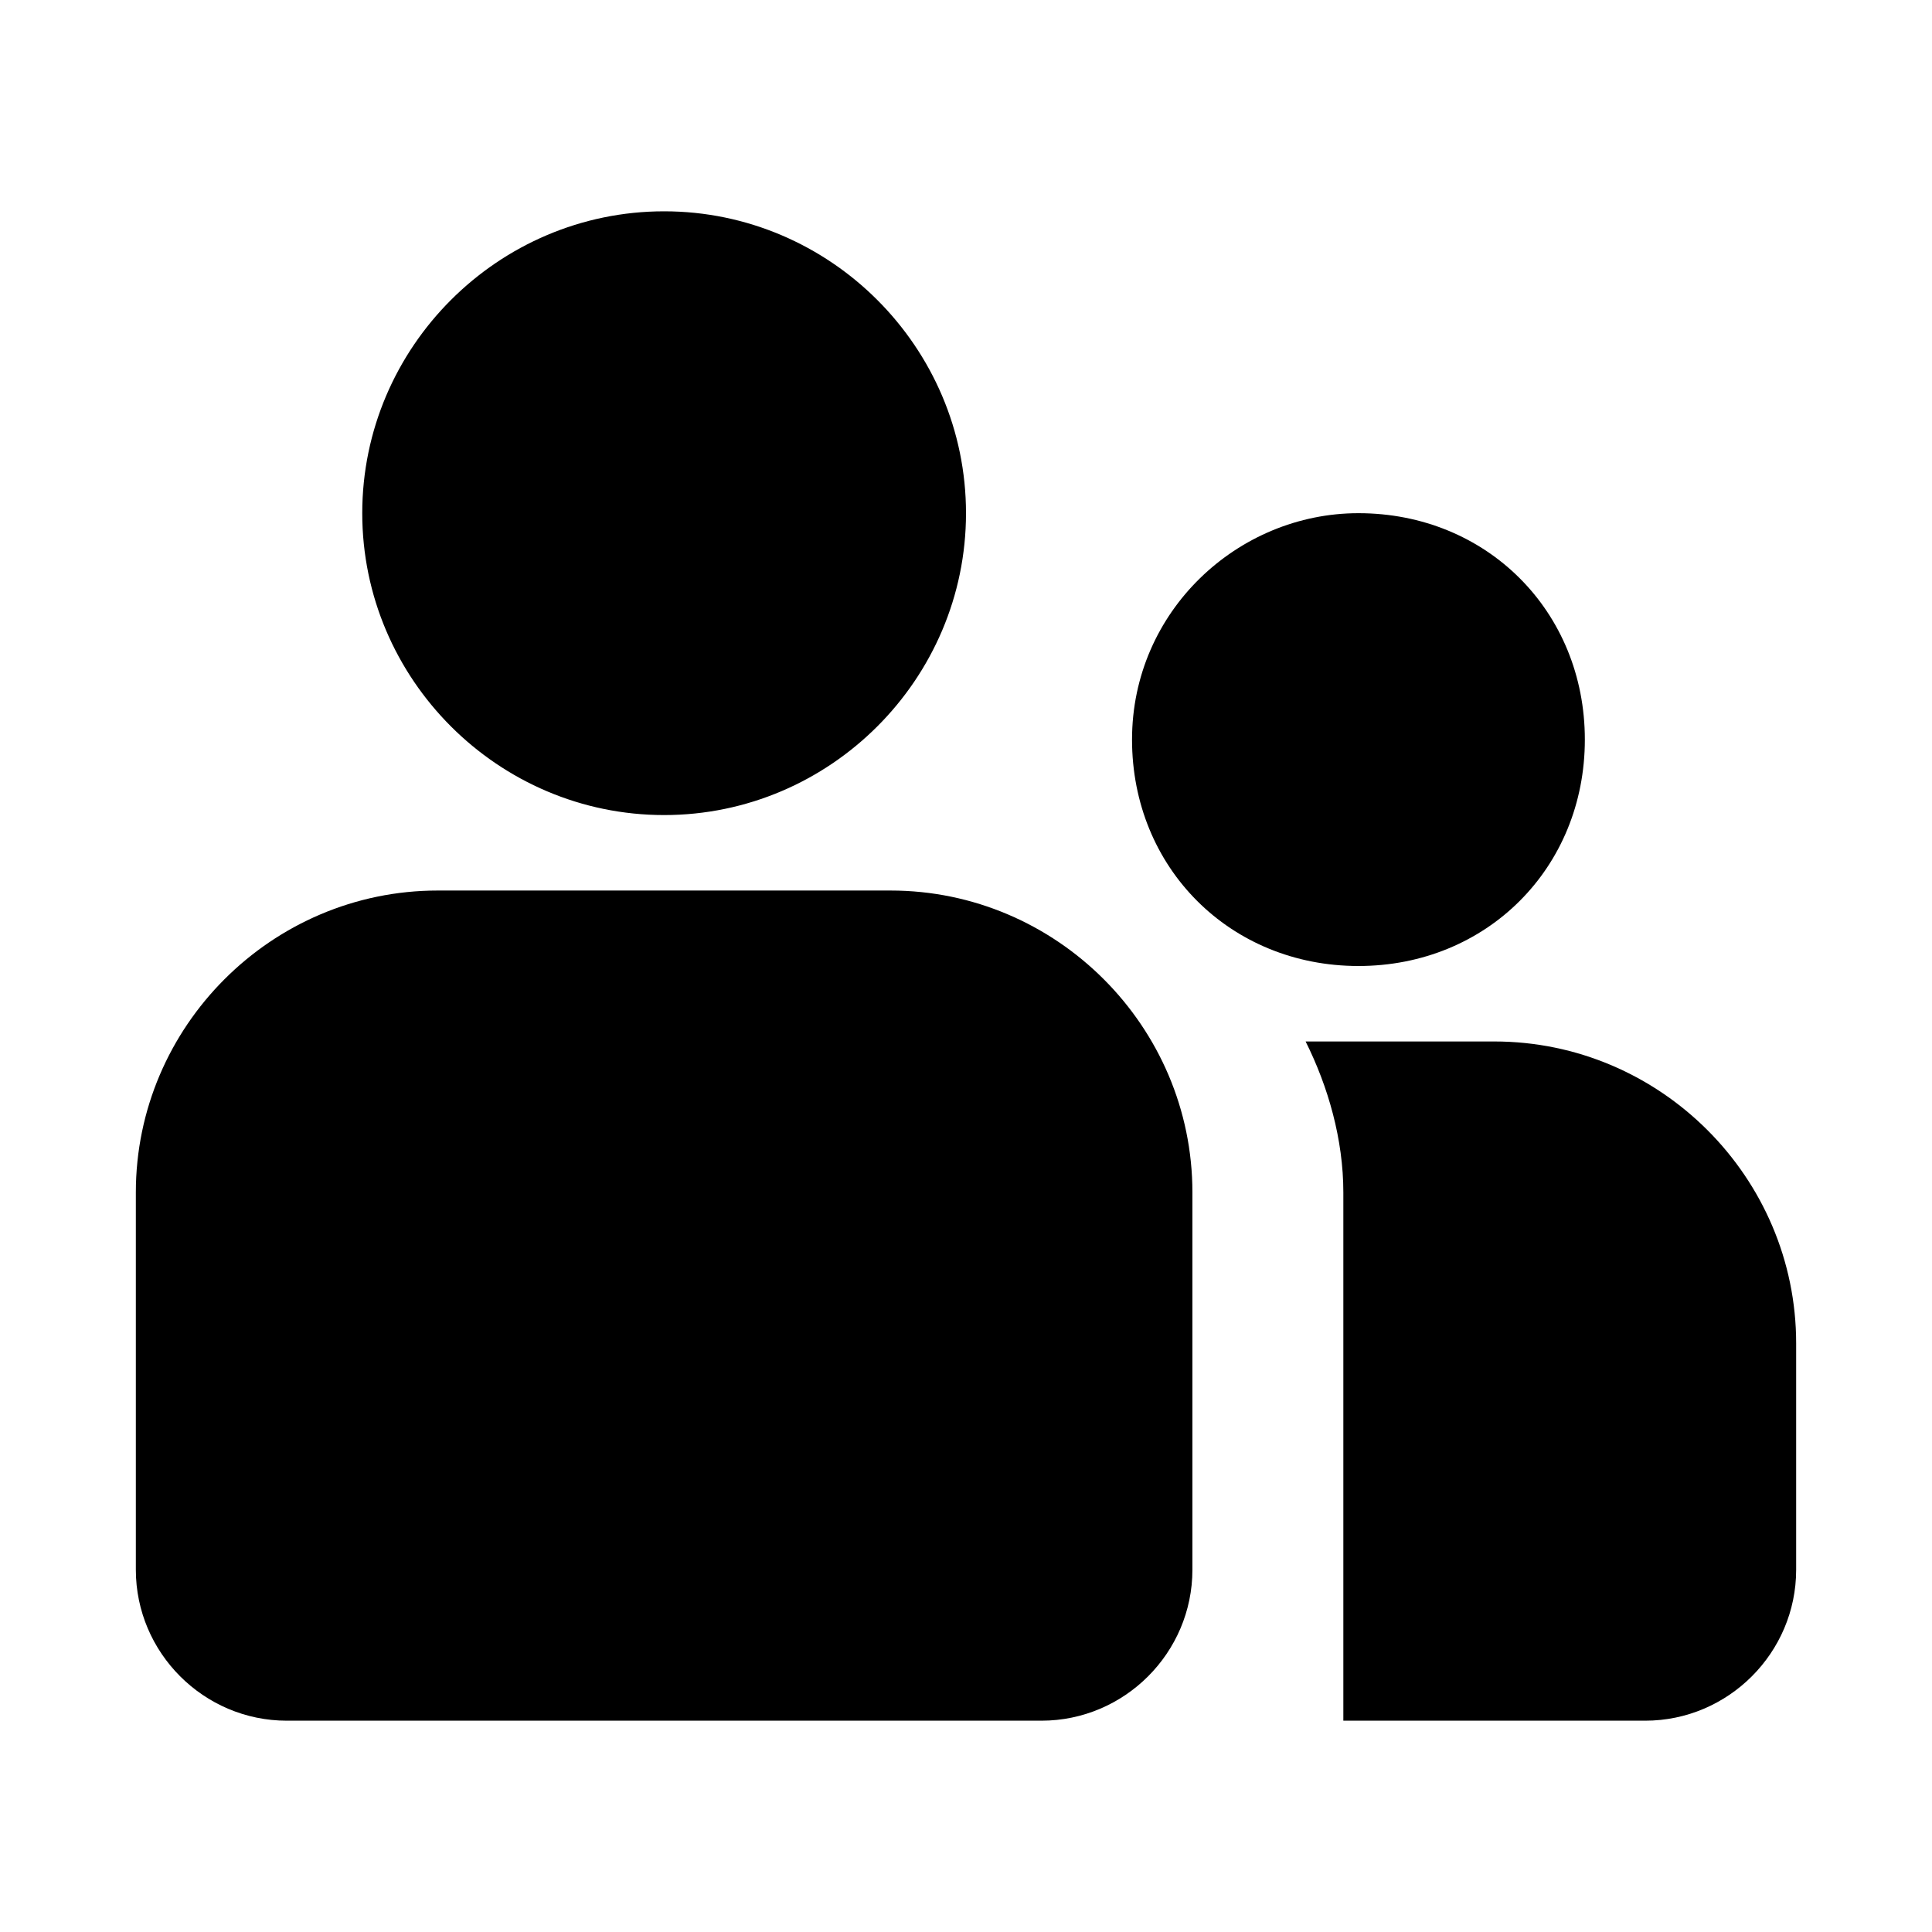
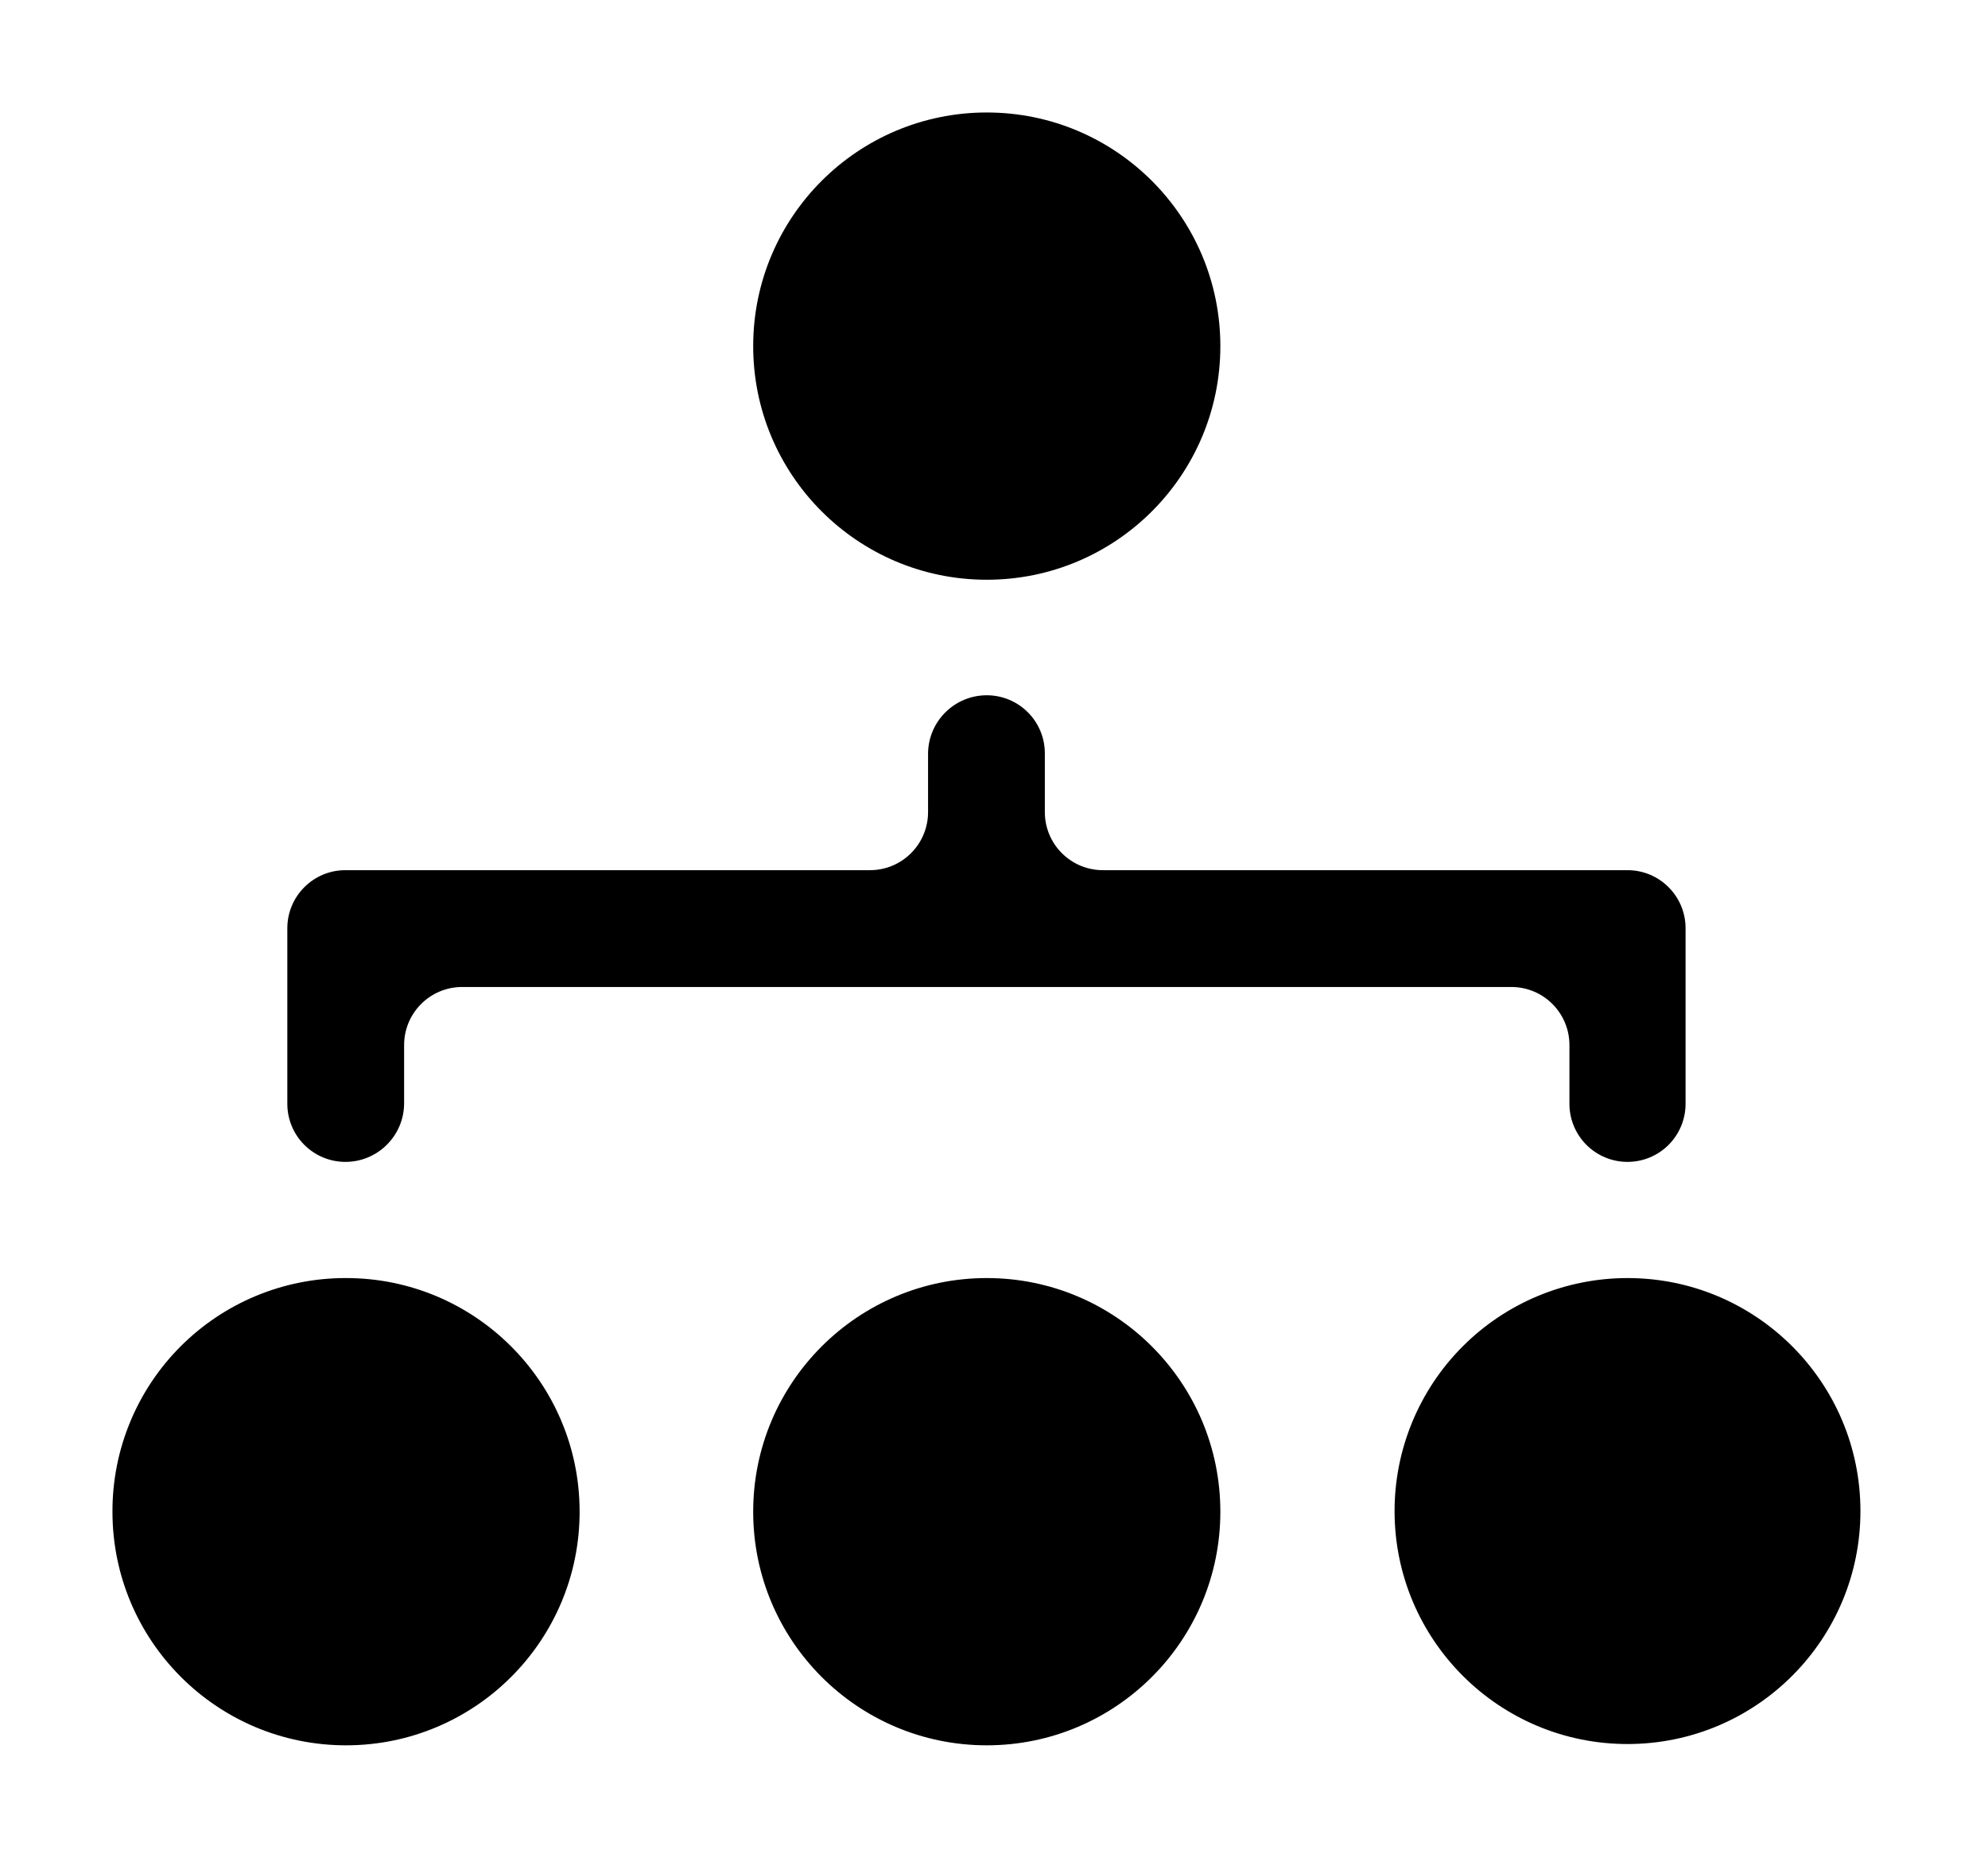
- <svg xmlns="http://www.w3.org/2000/svg" t="1676621525727" class="icon" viewBox="0 0 1024 1024" version="1.1" p-id="1886" width="64" height="64">
-   <path d="M472 472c88 0 160 72 160 160v200c0 44-36 80-80 80H152c-44 0-80-36-80-80v-200c0-88 72-160 160-160h240zM692 552H792c88 0 160 72 160 160v120c0 44-36 80-80 80h-160v-280c0-28-8-56-20-80zM720 272c68 0 120 52 120 120s-52 120-120 120-120-52-120-120 56-120 120-120zM352 112c88 0 160 72 160 160s-72 160-160 160-160-72-160-160 72-160 160-160z" p-id="1887" />
+ <svg xmlns="http://www.w3.org/2000/svg" t="1614441317794" class="icon" viewBox="0 0 1096 1024" version="1.1" p-id="9597" width="137" height="128">
+   <defs>
+     <style type="text/css" />
+   </defs>
+   <path d="M415.24 190.419A128.774 128.774 0 1 0 544.014 62 128.774 128.774 0 0 0 415.24 190.419zM254.806 544.014h578.417a32.016 32.016 0 0 1 32.016 32.016v32.015a32.016 32.016 0 0 0 32.015 32.372 32.016 32.016 0 0 0 32.016-32.372v-96.402a32.016 32.016 0 0 0-32.016-32.016H608.046a32.016 32.016 0 0 1-32.016-32.016V415.24a32.016 32.016 0 0 0-32.016-32.016 32.371 32.371 0 0 0-32.371 32.016v32.371a32.016 32.016 0 0 1-32.016 32.016H190.42a32.016 32.016 0 0 0-32.016 32.016v96.402a32.016 32.016 0 0 0 32.016 32.372 32.371 32.371 0 0 0 32.371-32.372V576.03a32.016 32.016 0 0 1 32.016-32.016zM62 833.223A128.774 128.774 0 1 0 190.42 704.448 128.419 128.419 0 0 0 62 833.223z m706.836 0a128.419 128.419 0 1 0 128.418-128.775 128.419 128.419 0 0 0-128.418 128.775z m-353.596 0a128.774 128.774 0 1 0 128.774-128.775A128.774 128.774 0 0 0 415.24 833.223z" p-id="9598" />
</svg>
